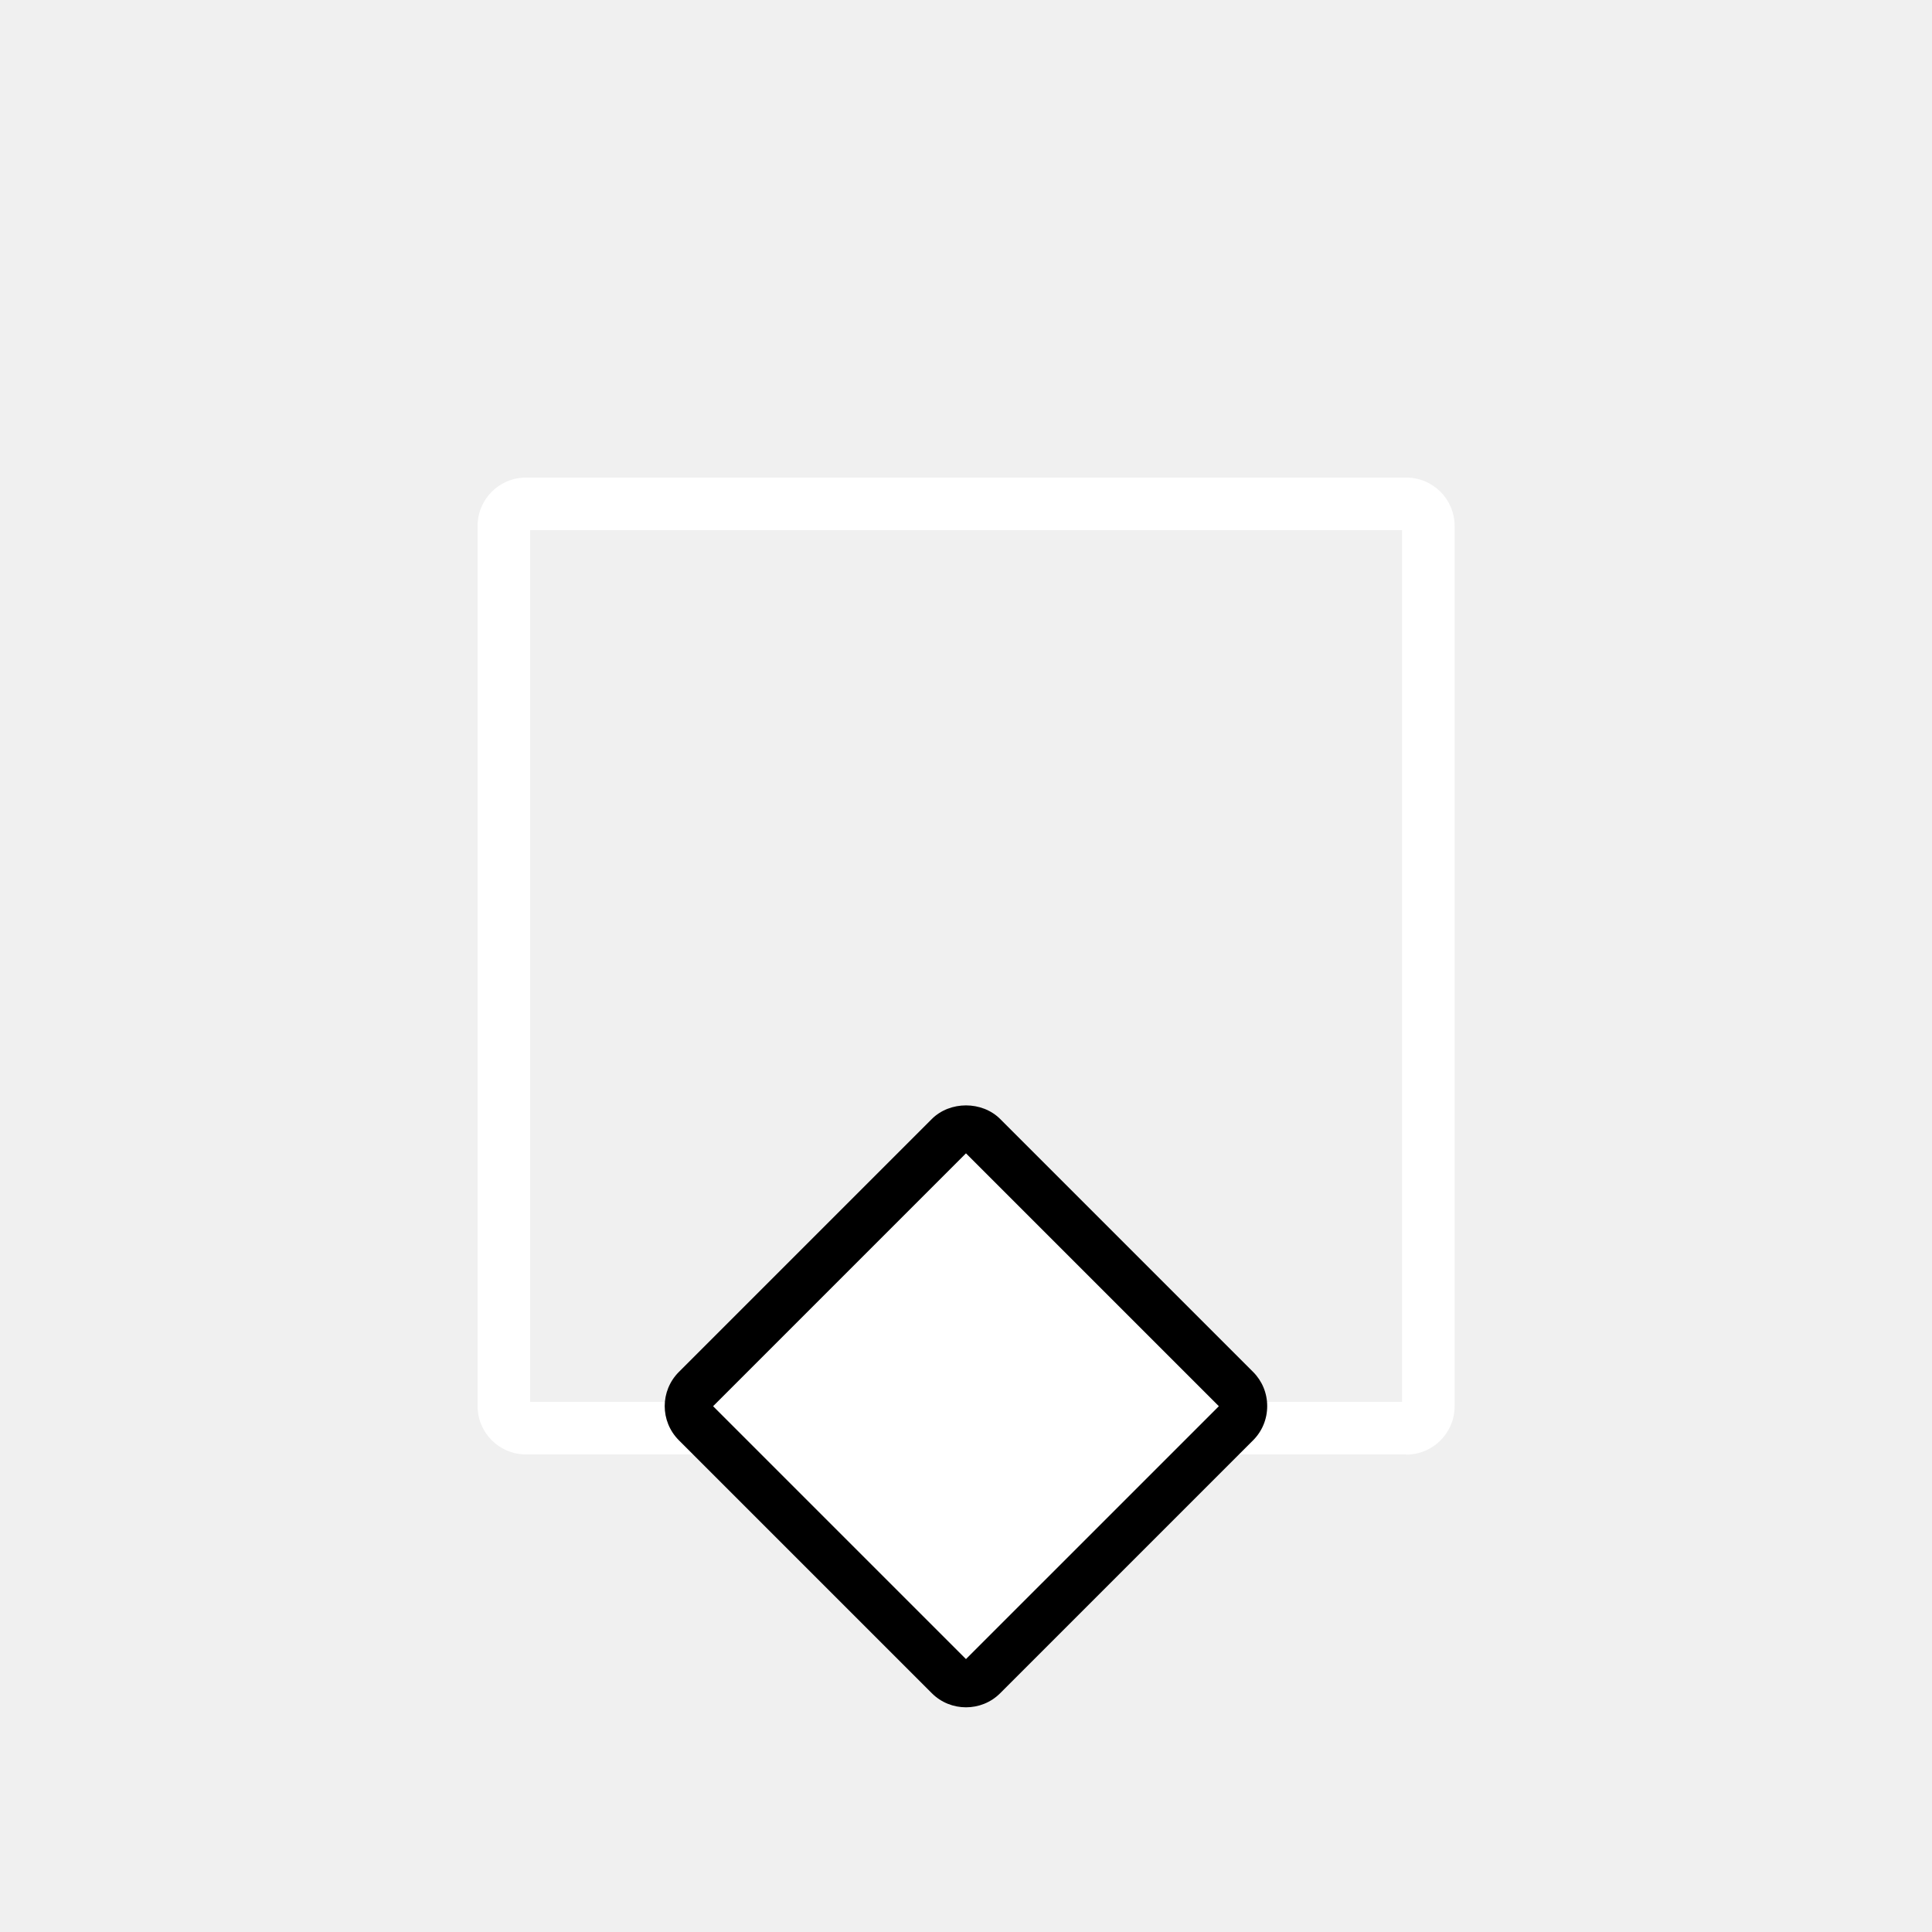
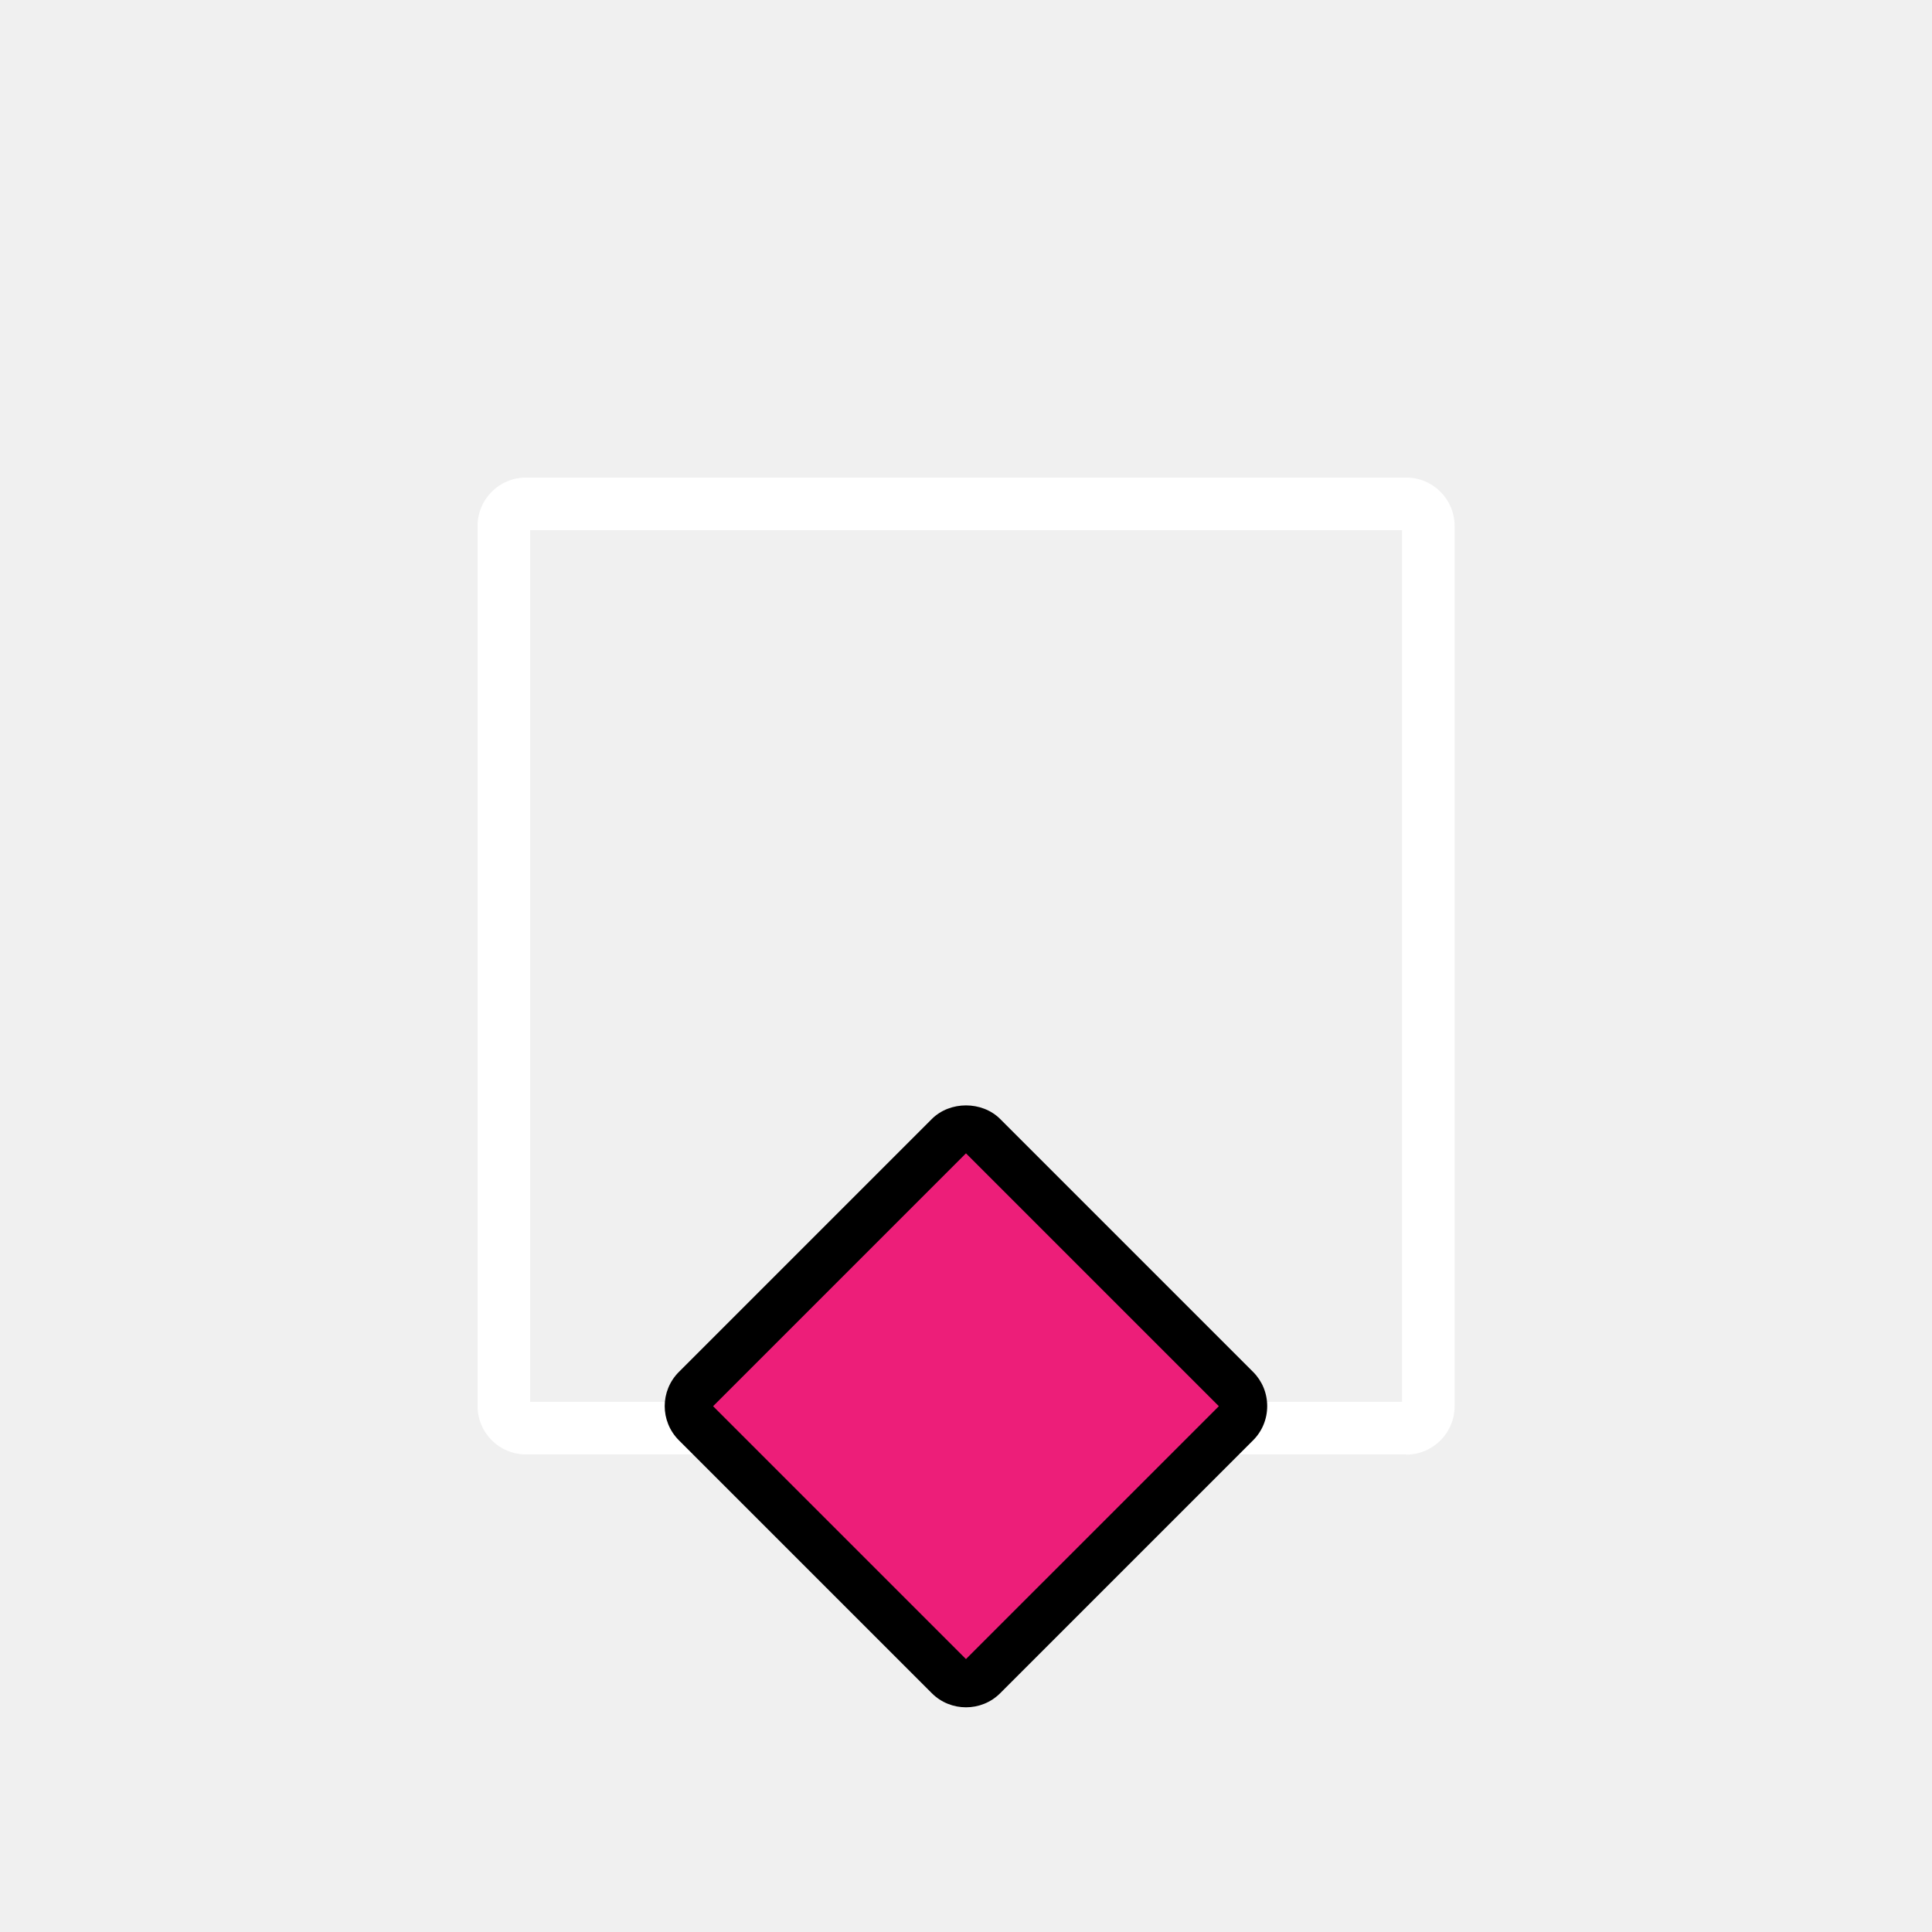
<svg xmlns="http://www.w3.org/2000/svg" id="icons" viewBox="0 0 100 100">
  <defs>
    <style>
      .cls-1 {
        fill: #fff;
      }
+ 
+       .cls-2 {
+         fill: #ed1e79;
+       }
    </style>
  </defs>
  <path class="cls-1" d="M72.78,75.28H27.22c-1.38,0-2.5-1.12-2.5-2.5V27.22c0-1.38,1.12-2.5,2.5-2.5h45.57c1.38,0,2.5,1.12,2.5,2.5v45.57c0,1.38-1.12,2.5-2.5,2.5ZM27.44,72.56h45.13V27.44H27.44v45.13Z" />
  <path d="M50,88.37c-.64,0-1.28-.24-1.77-.73l-13.09-13.09c-.98-.98-.98-2.56,0-3.54l13.09-13.09c.94-.94,2.6-.94,3.54,0l13.09,13.09c.47.47.73,1.1.73,1.77s-.26,1.3-.73,1.77l-13.09,13.09c-.49.49-1.13.73-1.77.73ZM40.44,72.78l9.55,9.55,9.56-9.55-9.56-9.56-9.55,9.56Z" />
-   <rect class="cls-1" x="40.74" y="63.53" width="18.51" height="18.51" transform="translate(-36.82 56.67) rotate(-45)" />
+   <rect class="cls-2" x="40.74" y="63.53" width="18.51" height="18.51" transform="translate(-36.82 56.67) rotate(-45)" />
</svg>
